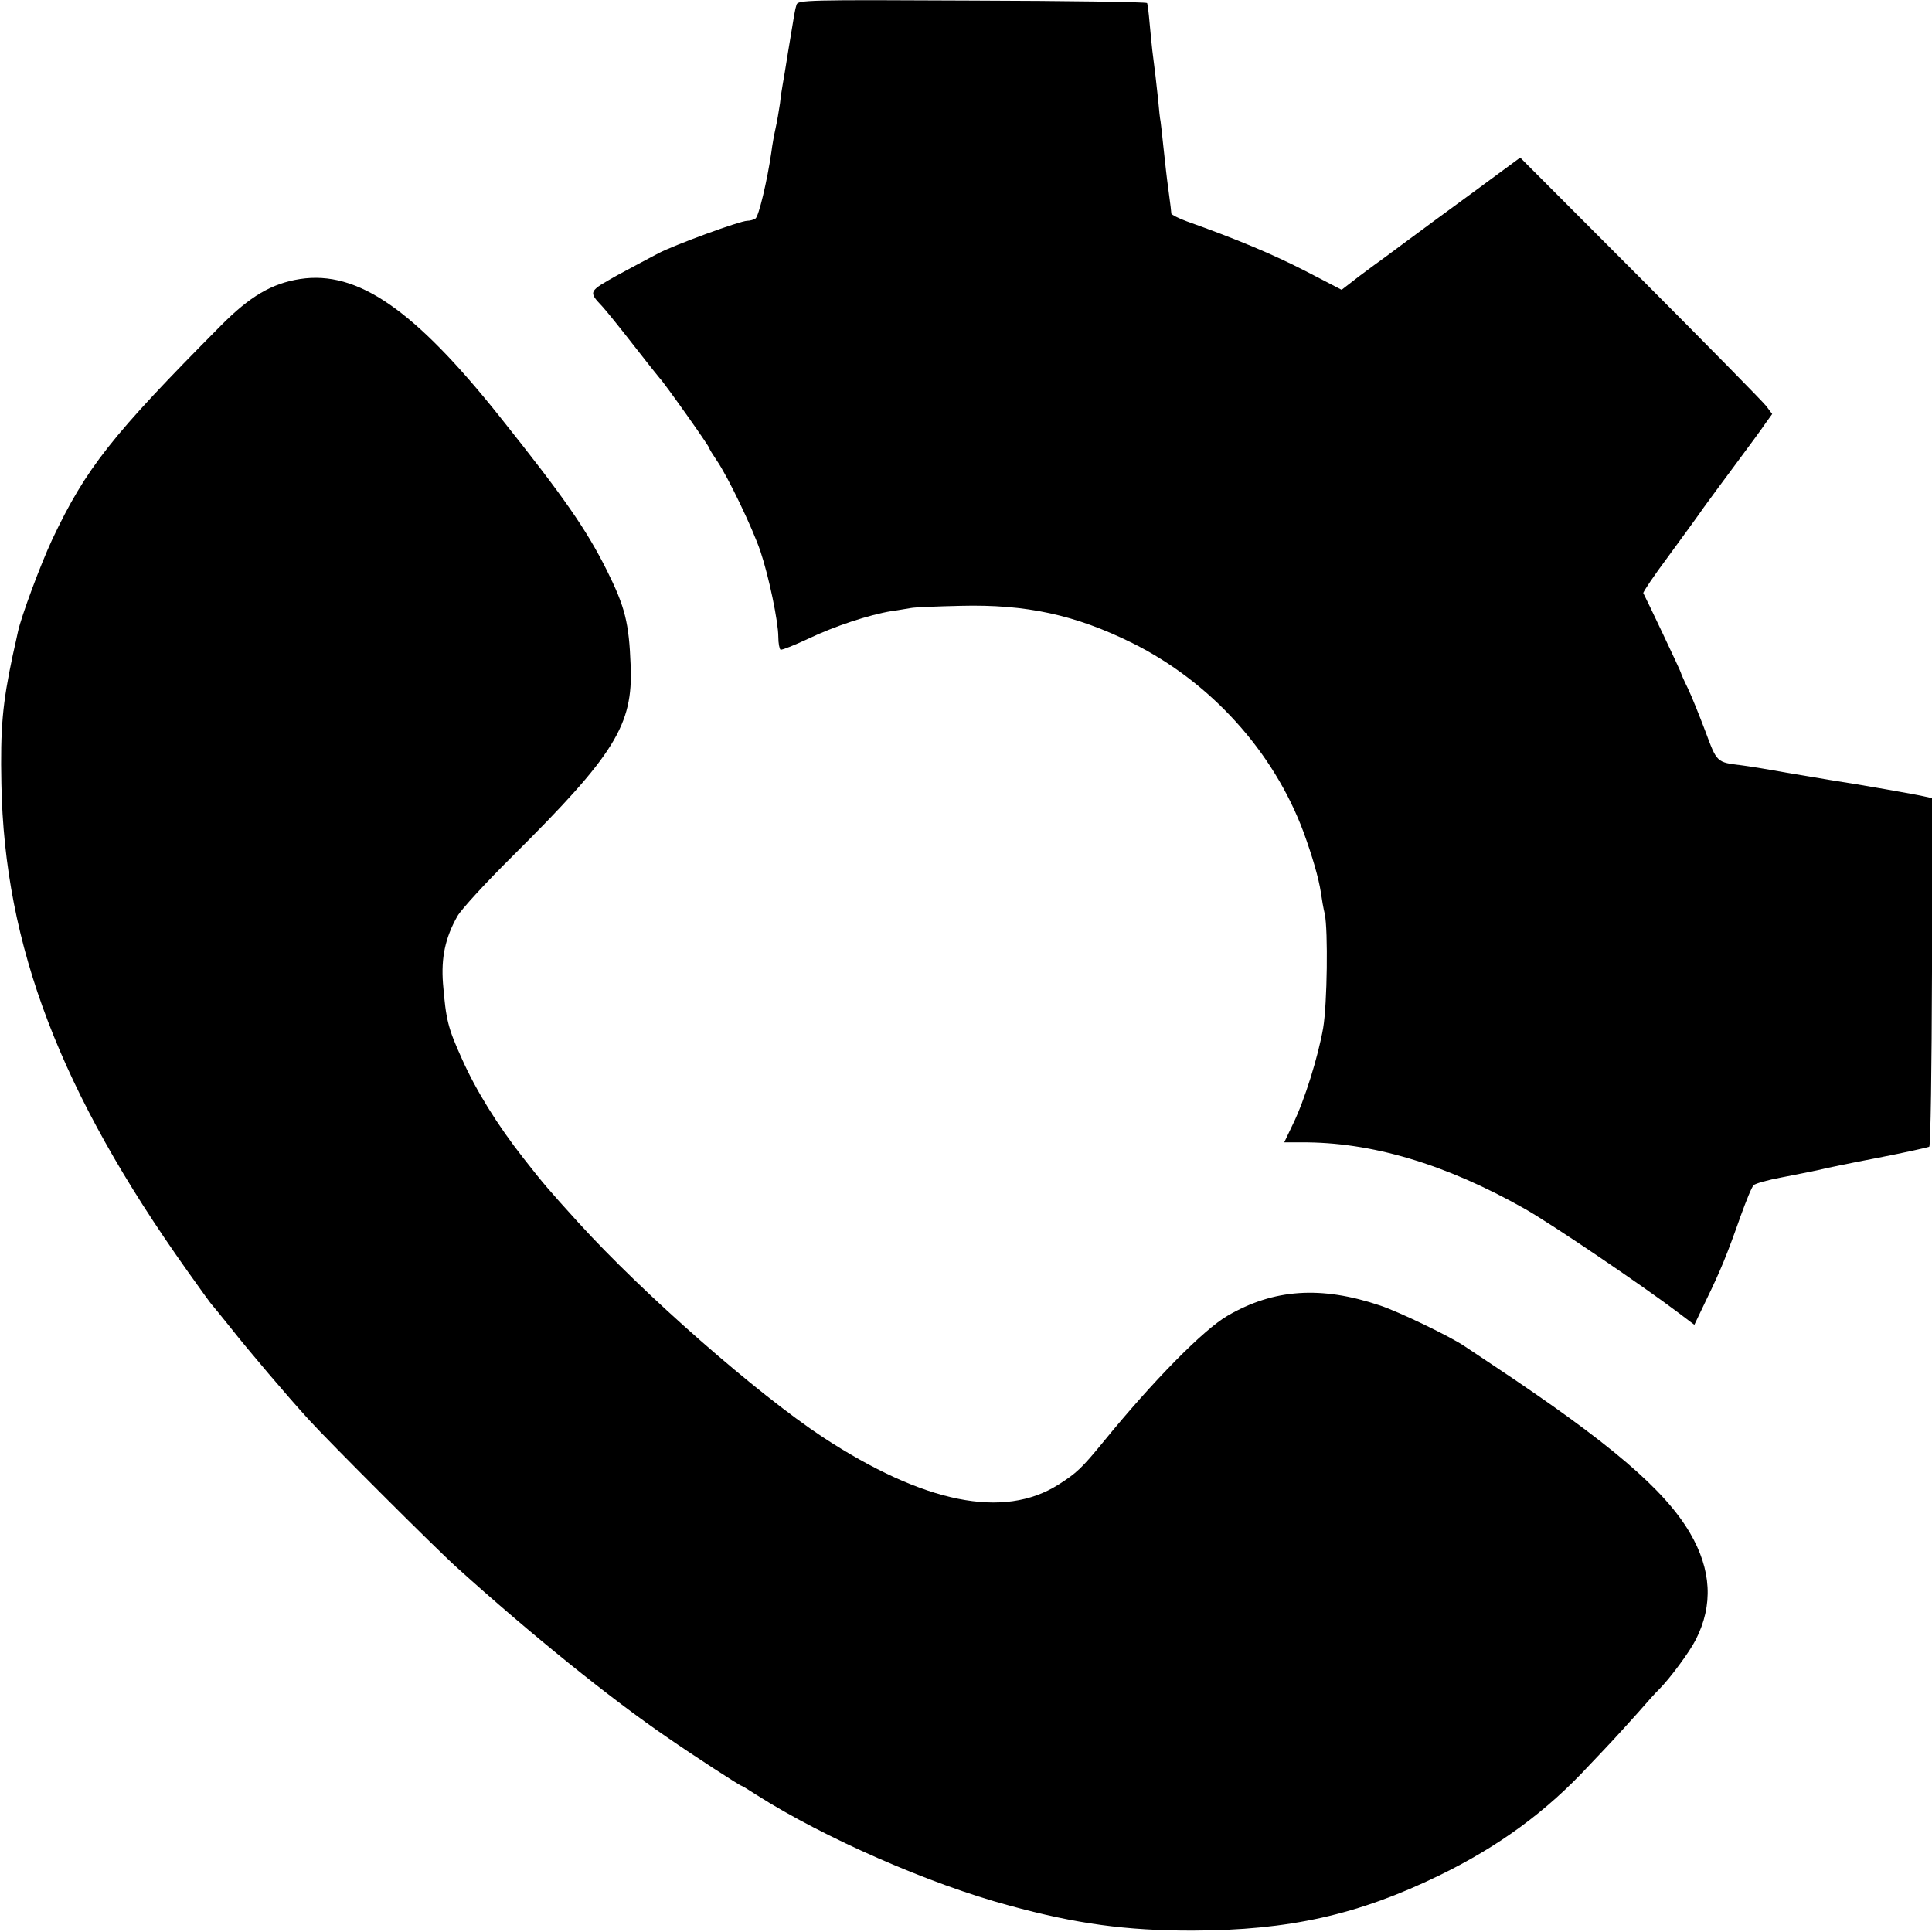
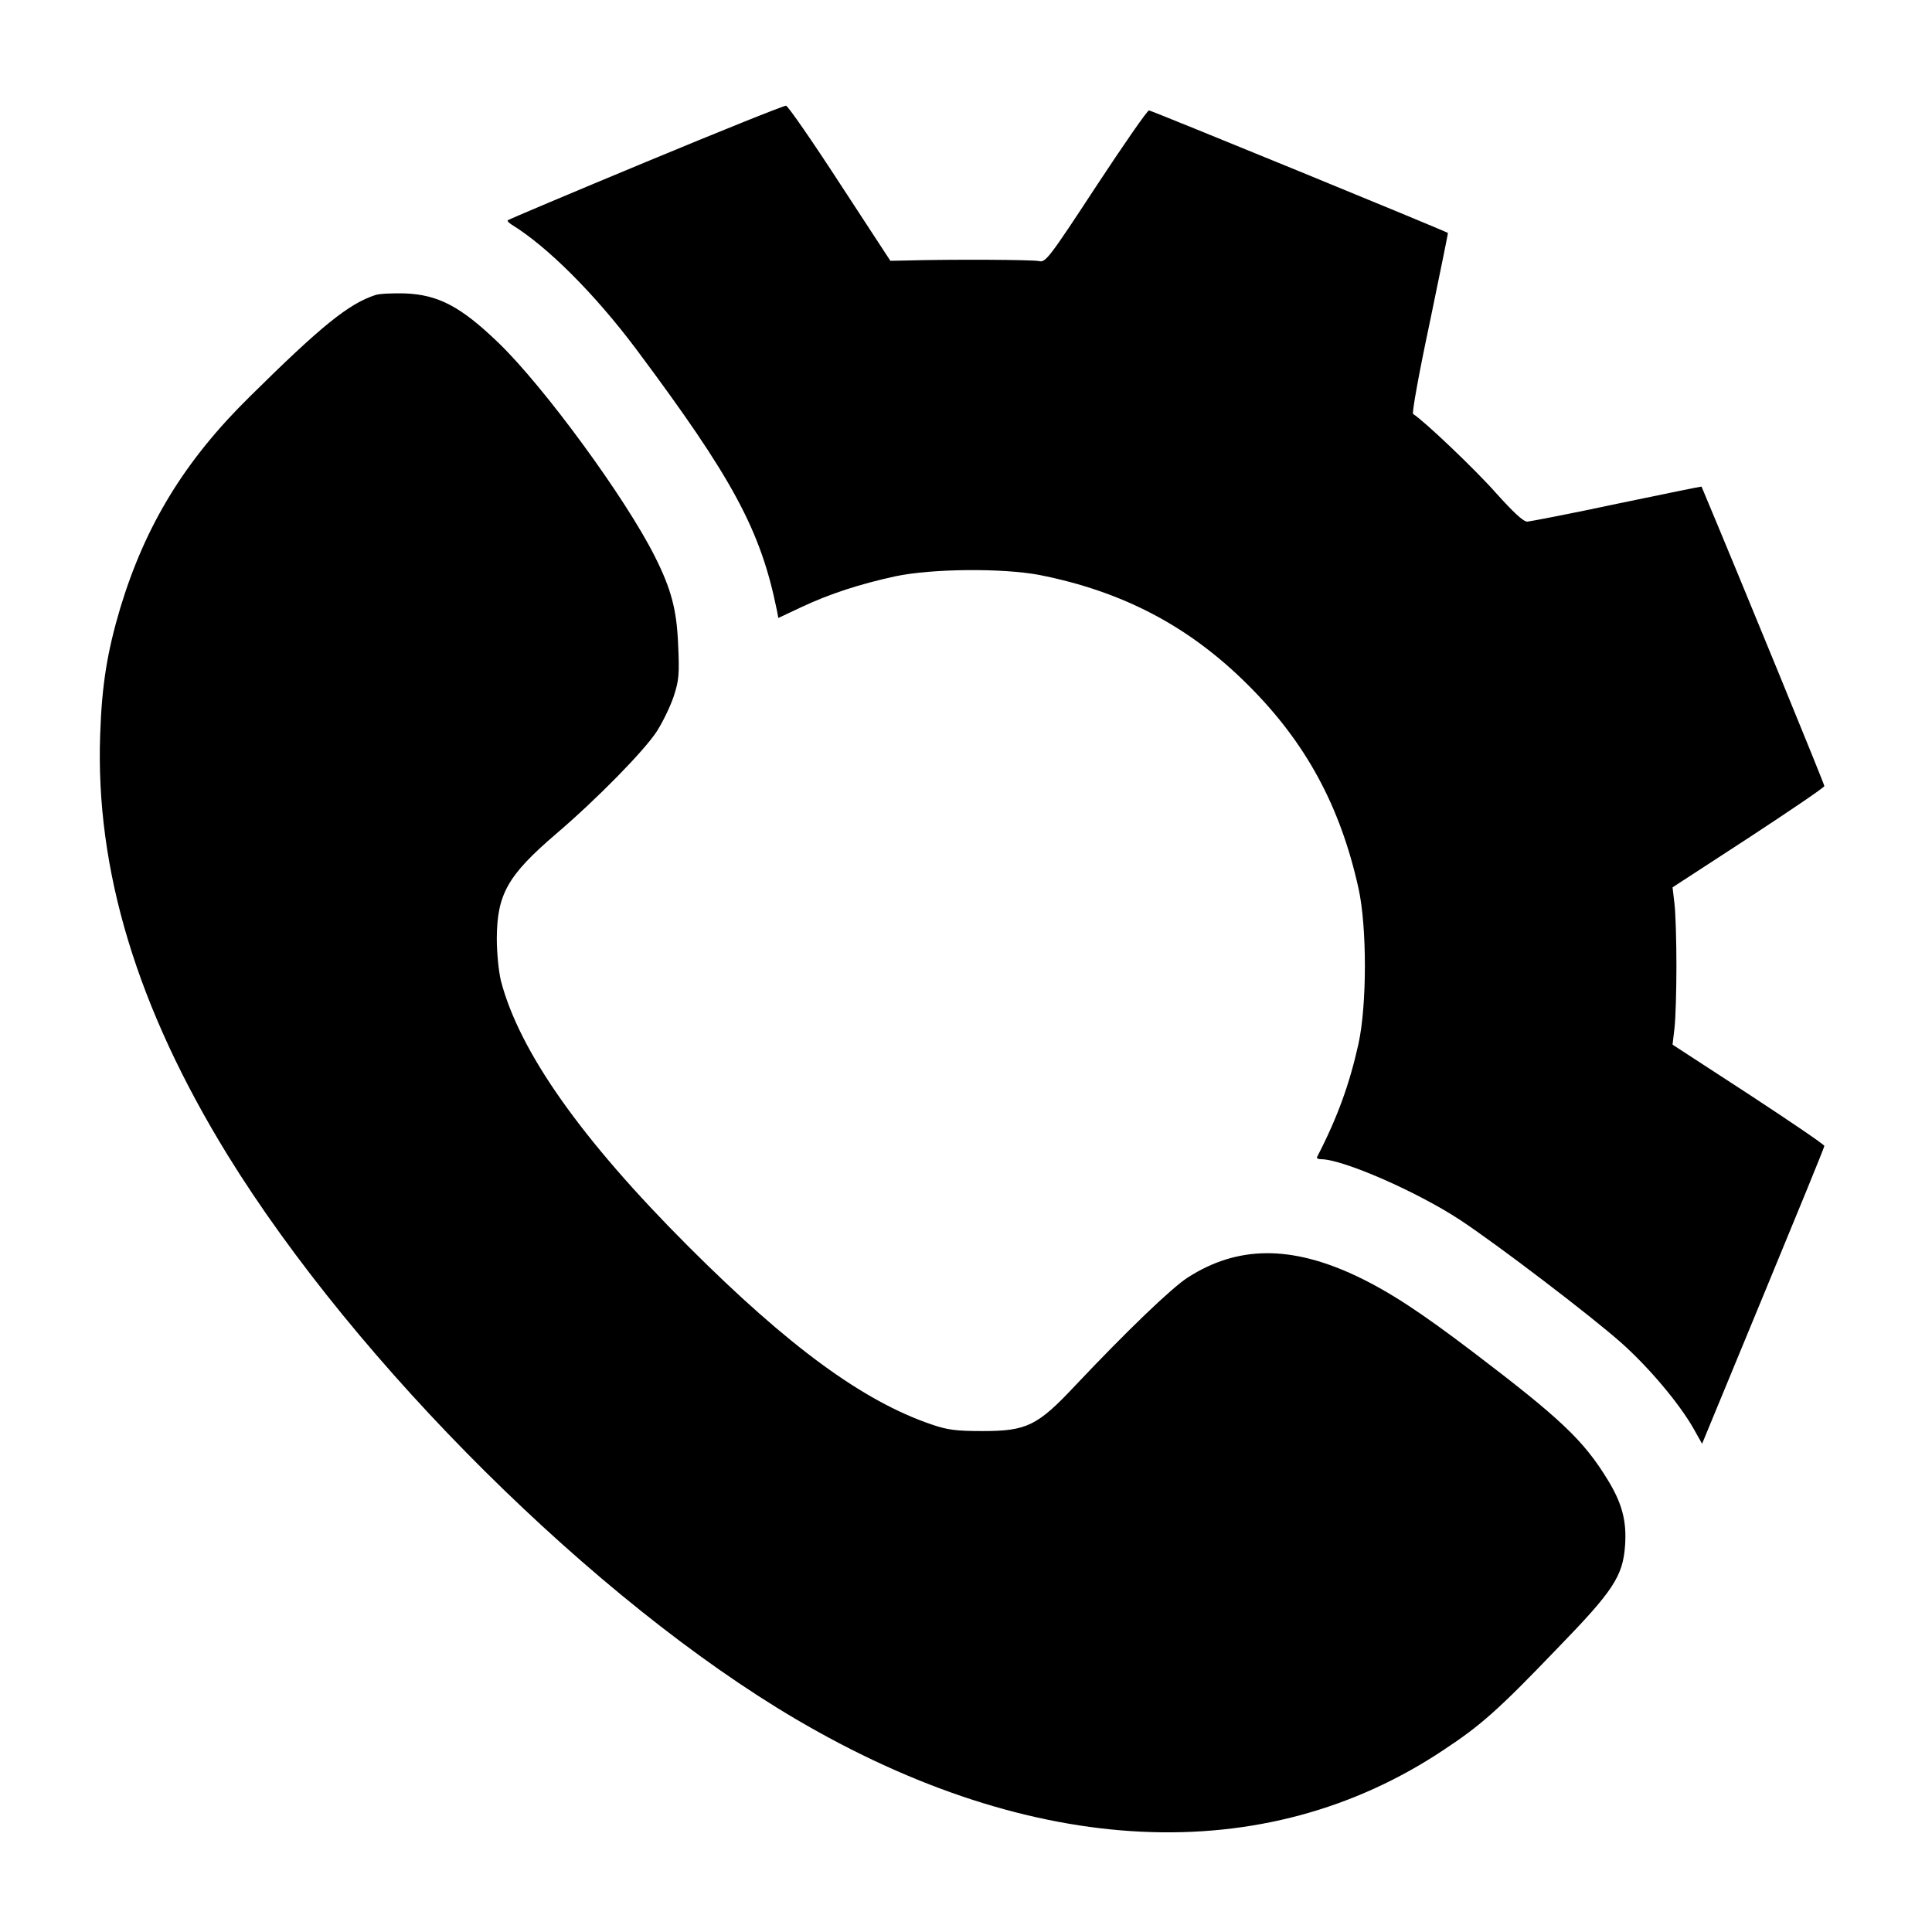
<svg xmlns="http://www.w3.org/2000/svg" version="1.0" width="700pt" height="700pt" viewBox="0 0 700 700" preserveAspectRatio="xMidYMid meet">
  <g transform="translate(0,700) scale(0.1,-0.1)" fill="#000000" stroke="none">
-     <path d="M2886 6983 c-6 -19 -7 -27 -31 -173 -8 -52 -17 -104 -19 -115 -2 -11 -7 -42 -10 -70 -4 -27 -11 -68 -16 -90 -5 -22 -12 -60 -15 -85 -15 -104 -46 -235 -58 -242 -6 -4 -20 -8 -30 -8 -25 0 -263 -87 -322 -118 -27 -14 -94 -50 -148 -79 -105 -59 -106 -59 -55 -113 13 -14 64 -77 113 -140 49 -63 92 -117 95 -120 14 -13 180 -247 180 -254 0 -3 12 -22 26 -43 41 -59 130 -245 159 -330 31 -92 65 -256 65 -311 0 -23 4 -43 8 -46 4 -2 50 16 101 40 94 45 221 87 302 100 24 3 55 9 69 11 14 3 95 6 180 8 237 6 415 -32 623 -135 283 -141 511 -392 620 -685 31 -85 55 -166 63 -220 3 -22 9 -57 14 -77 12 -59 9 -325 -6 -413 -18 -103 -67 -261 -109 -347 l-32 -67 61 0 c253 2 523 -78 811 -241 94 -53 425 -277 557 -377 l57 -43 44 92 c51 105 74 161 124 303 20 55 40 105 47 111 6 6 52 19 101 28 50 10 108 21 130 26 22 6 120 26 219 45 98 19 182 38 186 40 5 3 9 288 10 634 l1 629 -27 6 c-23 6 -239 44 -344 60 -19 3 -89 15 -155 26 -66 12 -140 24 -164 27 -92 11 -90 10 -132 123 -22 58 -50 128 -64 157 -14 28 -25 54 -25 56 0 4 -125 268 -136 288 -2 3 39 64 92 135 52 71 109 149 126 174 18 25 71 97 118 160 47 63 96 130 108 148 l23 32 -21 28 c-11 15 -217 224 -456 464 l-436 437 -171 -126 c-95 -69 -200 -147 -234 -172 -34 -25 -74 -55 -89 -66 -16 -11 -56 -41 -91 -67 l-62 -48 -133 69 c-117 60 -248 115 -428 179 -30 11 -55 24 -56 28 0 5 -4 38 -9 74 -11 82 -10 81 -20 170 -4 41 -9 82 -10 90 -2 8 -6 44 -9 80 -7 64 -11 102 -21 178 -2 20 -7 66 -10 101 -3 35 -7 67 -9 70 -3 4 -288 8 -634 9 -599 3 -631 2 -636 -15z" />
-     <path d="M1087 5989 c-102 -16 -181 -62 -287 -169 -396 -399 -489 -517 -611 -775 -42 -90 -112 -278 -124 -334 -2 -9 -10 -47 -19 -86 -37 -174 -45 -263 -41 -465 11 -588 214 -1118 674 -1765 47 -66 87 -122 91 -125 3 -3 32 -39 65 -80 67 -85 203 -245 285 -335 71 -78 457 -464 536 -535 267 -241 555 -474 766 -618 91 -63 259 -172 264 -172 2 0 27 -15 56 -34 244 -155 627 -323 914 -400 244 -67 425 -91 664 -91 351 1 601 57 895 200 215 105 387 230 544 400 31 32 69 73 85 90 15 16 56 61 90 99 33 38 68 77 77 85 39 39 111 136 133 180 64 125 57 254 -21 387 -92 157 -290 326 -708 604 -44 29 -93 62 -108 72 -49 34 -240 126 -307 148 -214 72 -385 60 -552 -37 -87 -50 -271 -237 -451 -458 -78 -95 -96 -112 -162 -154 -199 -126 -487 -68 -854 172 -239 158 -649 517 -886 778 -108 119 -126 140 -198 232 -95 121 -173 247 -224 362 -50 111 -57 138 -68 272 -7 93 8 165 52 243 14 25 105 124 202 220 368 366 435 473 426 688 -6 156 -20 212 -86 345 -75 150 -156 266 -388 557 -310 389 -516 531 -724 499z" />
+     <path d="M2340 6413 c-272 -113 -497 -208 -500 -211 -3 -2 3 -9 14 -16 129 -79 302 -252 451 -451 351 -470 451 -656 510 -947 l5 -27 83 39 c104 49 213 84 341 112 134 28 387 30 521 5 304 -60 546 -187 760 -402 207 -207 331 -436 397 -733 31 -139 31 -423 0 -564 -32 -144 -75 -265 -150 -410 -2 -5 4 -8 14 -8 79 0 347 -117 504 -220 135 -89 475 -348 585 -446 100 -89 210 -220 261 -310 l31 -55 221 535 c122 295 222 539 222 544 0 5 -124 89 -275 188 l-275 179 7 60 c4 33 7 134 7 225 0 91 -3 192 -7 225 l-7 60 275 179 c151 99 275 183 275 188 0 7 -294 725 -445 1085 0 1 -137 -27 -305 -62 -168 -36 -315 -64 -326 -65 -15 0 -50 33 -114 104 -75 85 -261 262 -300 286 -5 3 22 152 60 330 37 179 67 325 66 326 -11 8 -1075 444 -1083 444 -6 0 -92 -124 -192 -276 -169 -258 -183 -276 -206 -270 -21 5 -308 7 -489 2 l-50 -1 -183 280 c-100 154 -188 281 -195 282 -7 1 -236 -91 -508 -204z" />
+     <path d="M1360 5931 c-97 -32 -194 -110 -455 -368 -235 -231 -378 -465 -469 -765 -47 -158 -67 -278 -73 -458 -18 -492 134 -992 461 -1524 468 -759 1334 -1618 2060 -2045 859 -505 1697 -545 2347 -111 135 89 199 146 412 368 203 209 237 261 245 373 6 89 -11 153 -64 239 -87 142 -171 221 -484 459 -196 149 -305 220 -424 277 -239 113 -433 111 -613 -5 -59 -38 -222 -195 -408 -392 -136 -145 -175 -164 -335 -164 -95 0 -127 4 -185 24 -247 84 -517 281 -881 645 -389 389 -612 706 -679 962 -8 33 -15 100 -15 154 1 160 39 228 214 378 150 128 319 301 365 371 22 34 50 92 62 128 19 58 21 81 16 187 -5 127 -25 202 -85 321 -106 211 -401 614 -566 773 -137 132 -218 174 -339 179 -45 1 -93 -1 -107 -6z" />
  </g>
</svg>
